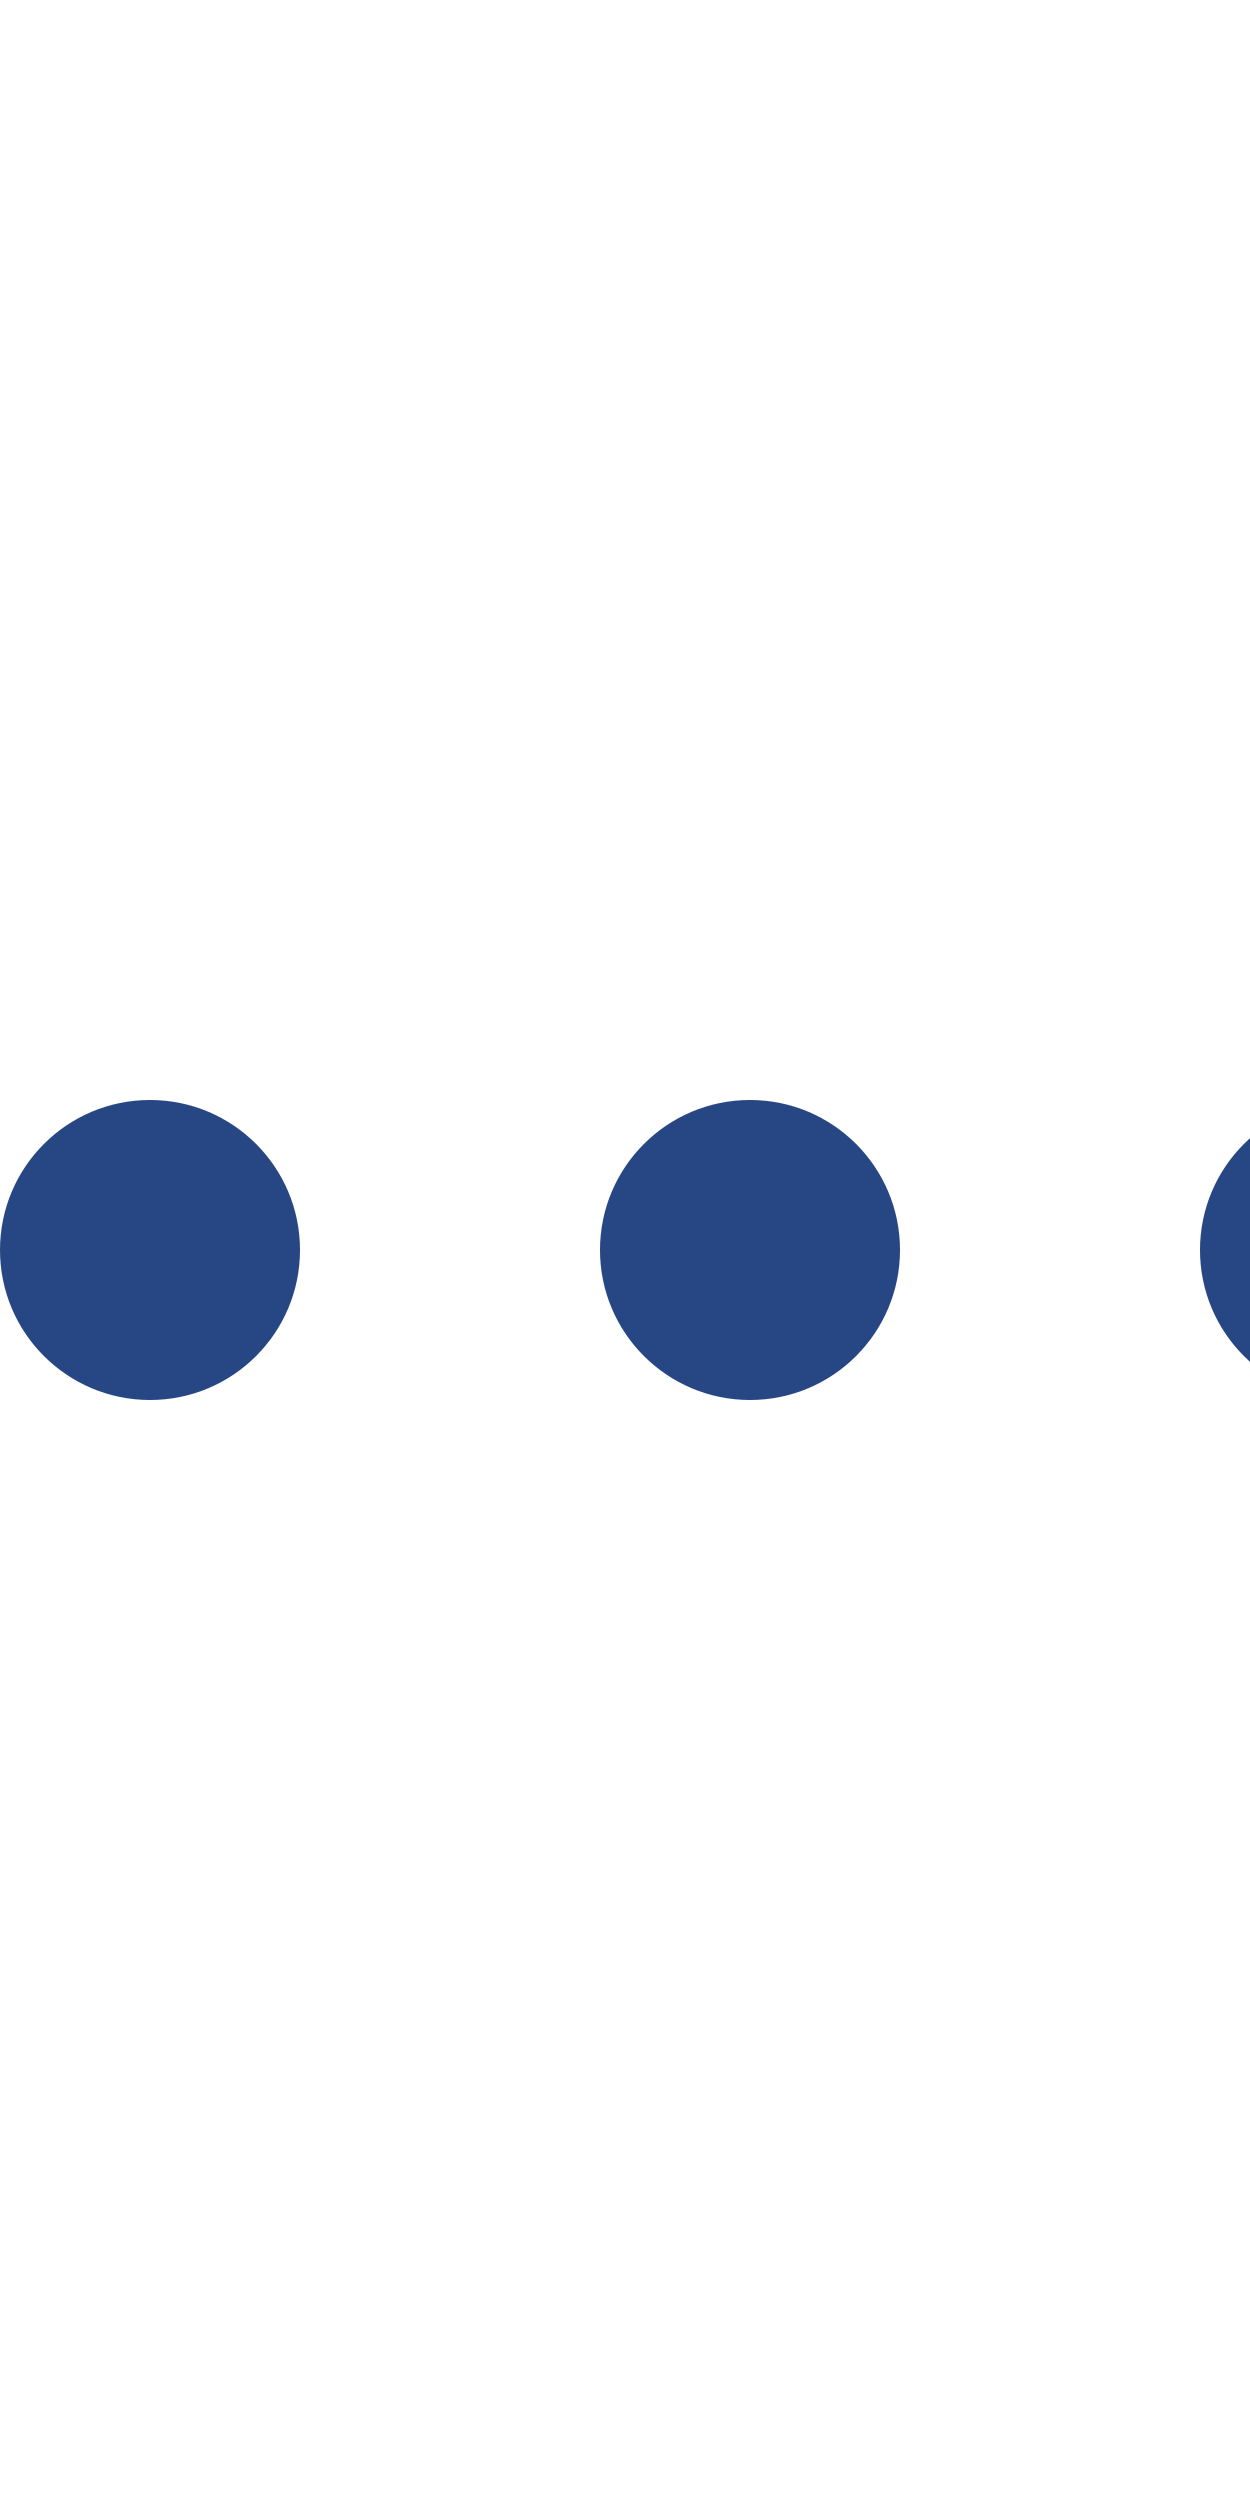
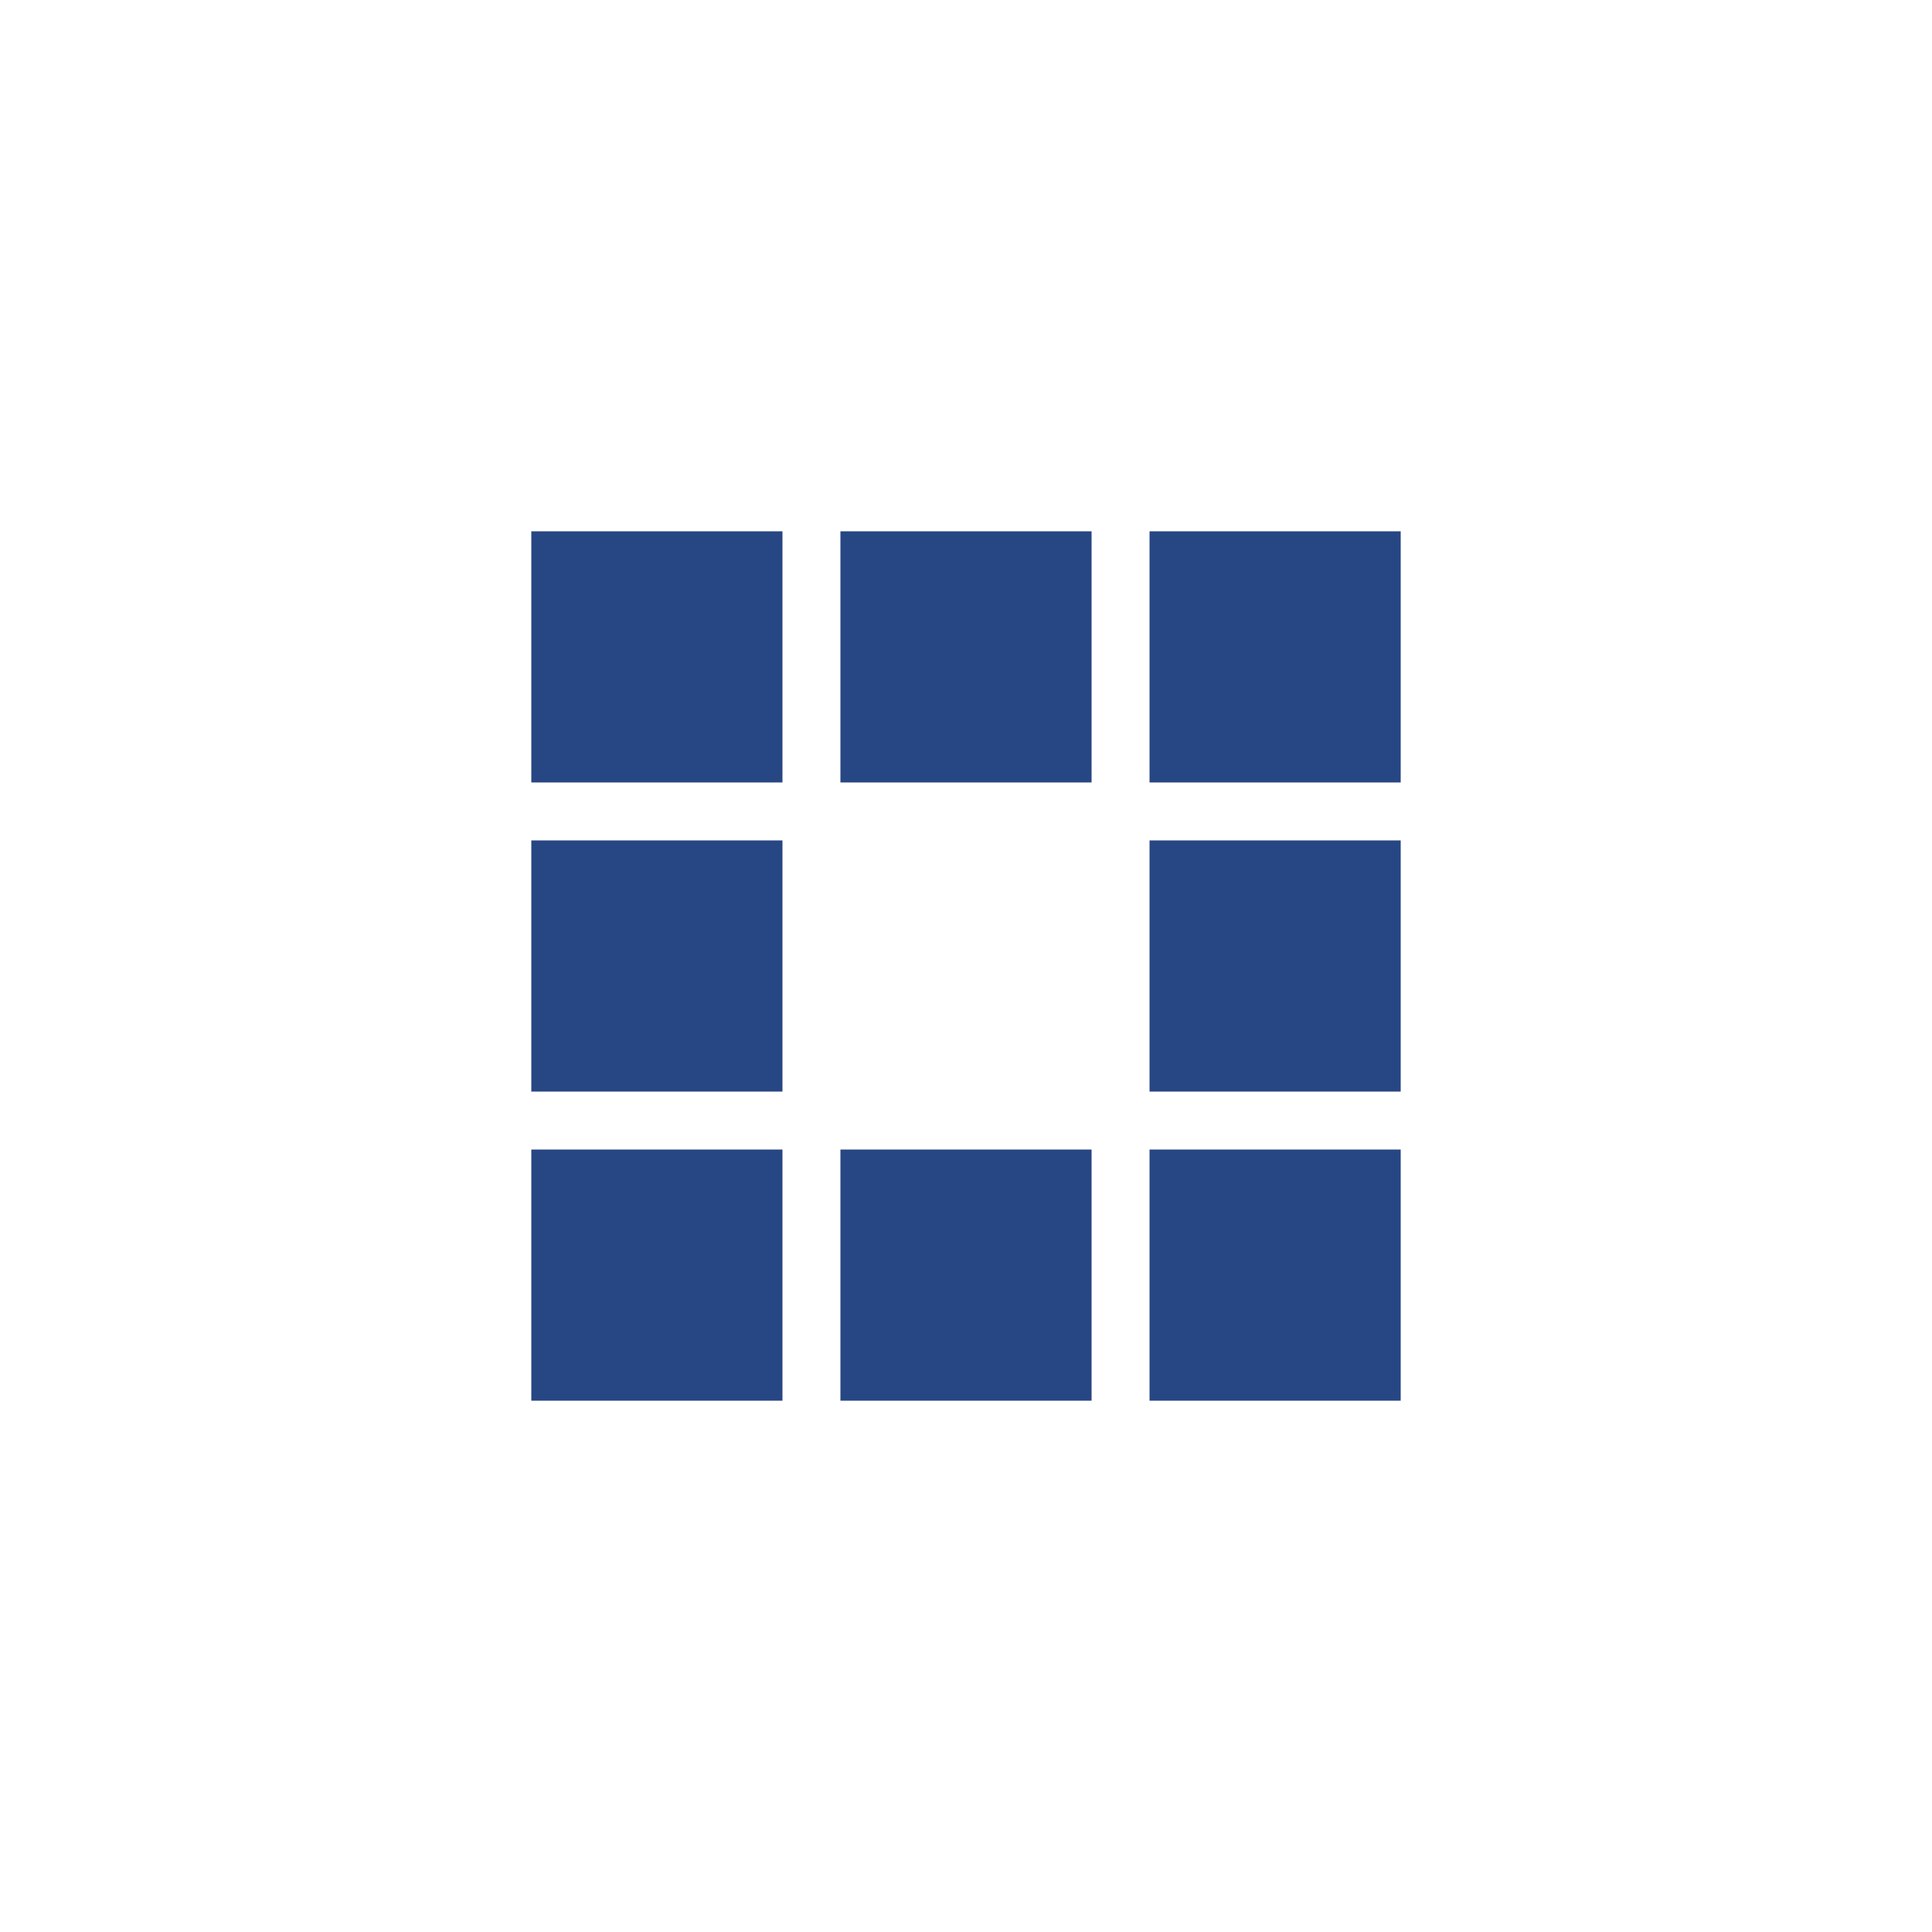
- <svg xmlns="http://www.w3.org/2000/svg" version="1.1" id="L5" x="0px" y="0px" viewBox="0 0 50 100" enable-background="new 0 0 0 0" xml:space="preserve">
-   <circle fill="#274684" stroke="none" cx="6" cy="50" r="6">
-     <animateTransform attributeName="transform" dur="1s" type="translate" values="0 15 ; 0 -15; 0 15" repeatCount="indefinite" begin="0.1" />
-   </circle>
-   <circle fill="#274684" stroke="none" cx="30" cy="50" r="6">
-     <animateTransform attributeName="transform" dur="1s" type="translate" values="0 10 ; 0 -10; 0 10" repeatCount="indefinite" begin="0.2" />
-   </circle>
-   <circle fill="#274684" stroke="none" cx="54" cy="50" r="6">
-     <animateTransform attributeName="transform" dur="1s" type="translate" values="0 5 ; 0 -5; 0 5" repeatCount="indefinite" begin="0.3" />
-   </circle>
+ <svg xmlns="http://www.w3.org/2000/svg" style="margin: auto; background: none; display: block; shape-rendering: auto; animation-play-state: running; animation-delay: 0s;" width="171px" height="171px" viewBox="0 0 100 100" preserveAspectRatio="xMidYMid">
+   <rect x="27.5" y="27.5" width="13" height="13" fill="#274684" style="animation-play-state: running; animation-delay: 0s;">
+     <animate attributeName="fill" values="#f8b26a;#274684;#274684" keyTimes="0;0.125;1" dur="0.758s" repeatCount="indefinite" begin="0s" calcMode="discrete" style="animation-play-state: running; animation-delay: 0s;" />
+   </rect>
+   <rect x="43.5" y="27.5" width="13" height="13" fill="#274684" style="animation-play-state: running; animation-delay: 0s;">
+     <animate attributeName="fill" values="#f8b26a;#274684;#274684" keyTimes="0;0.125;1" dur="0.758s" repeatCount="indefinite" begin="0.095s" calcMode="discrete" style="animation-play-state: running; animation-delay: 0s;" />
+   </rect>
+   <rect x="59.5" y="27.5" width="13" height="13" fill="#274684" style="animation-play-state: running; animation-delay: 0s;">
+     <animate attributeName="fill" values="#f8b26a;#274684;#274684" keyTimes="0;0.125;1" dur="0.758s" repeatCount="indefinite" begin="0.189s" calcMode="discrete" style="animation-play-state: running; animation-delay: 0s;" />
+   </rect>
+   <rect x="27.5" y="43.5" width="13" height="13" fill="#274684" style="animation-play-state: running; animation-delay: 0s;">
+     <animate attributeName="fill" values="#f8b26a;#274684;#274684" keyTimes="0;0.125;1" dur="0.758s" repeatCount="indefinite" begin="0.663s" calcMode="discrete" style="animation-play-state: running; animation-delay: 0s;" />
+   </rect>
+   <rect x="59.5" y="43.5" width="13" height="13" fill="#274684" style="animation-play-state: running; animation-delay: 0s;">
+     <animate attributeName="fill" values="#f8b26a;#274684;#274684" keyTimes="0;0.125;1" dur="0.758s" repeatCount="indefinite" begin="0.284s" calcMode="discrete" style="animation-play-state: running; animation-delay: 0s;" />
+   </rect>
+   <rect x="27.5" y="59.5" width="13" height="13" fill="#274684" style="animation-play-state: running; animation-delay: 0s;">
+     <animate attributeName="fill" values="#f8b26a;#274684;#274684" keyTimes="0;0.125;1" dur="0.758s" repeatCount="indefinite" begin="0.568s" calcMode="discrete" style="animation-play-state: running; animation-delay: 0s;" />
+   </rect>
+   <rect x="43.5" y="59.5" width="13" height="13" fill="#274684" style="animation-play-state: running; animation-delay: 0s;">
+     <animate attributeName="fill" values="#f8b26a;#274684;#274684" keyTimes="0;0.125;1" dur="0.758s" repeatCount="indefinite" begin="0.473s" calcMode="discrete" style="animation-play-state: running; animation-delay: 0s;" />
+   </rect>
+   <rect x="59.5" y="59.5" width="13" height="13" fill="#274684" style="animation-play-state: running; animation-delay: 0s;">
+     <animate attributeName="fill" values="#f8b26a;#274684;#274684" keyTimes="0;0.125;1" dur="0.758s" repeatCount="indefinite" begin="0.379s" calcMode="discrete" style="animation-play-state: running; animation-delay: 0s;" />
+   </rect>
</svg>
